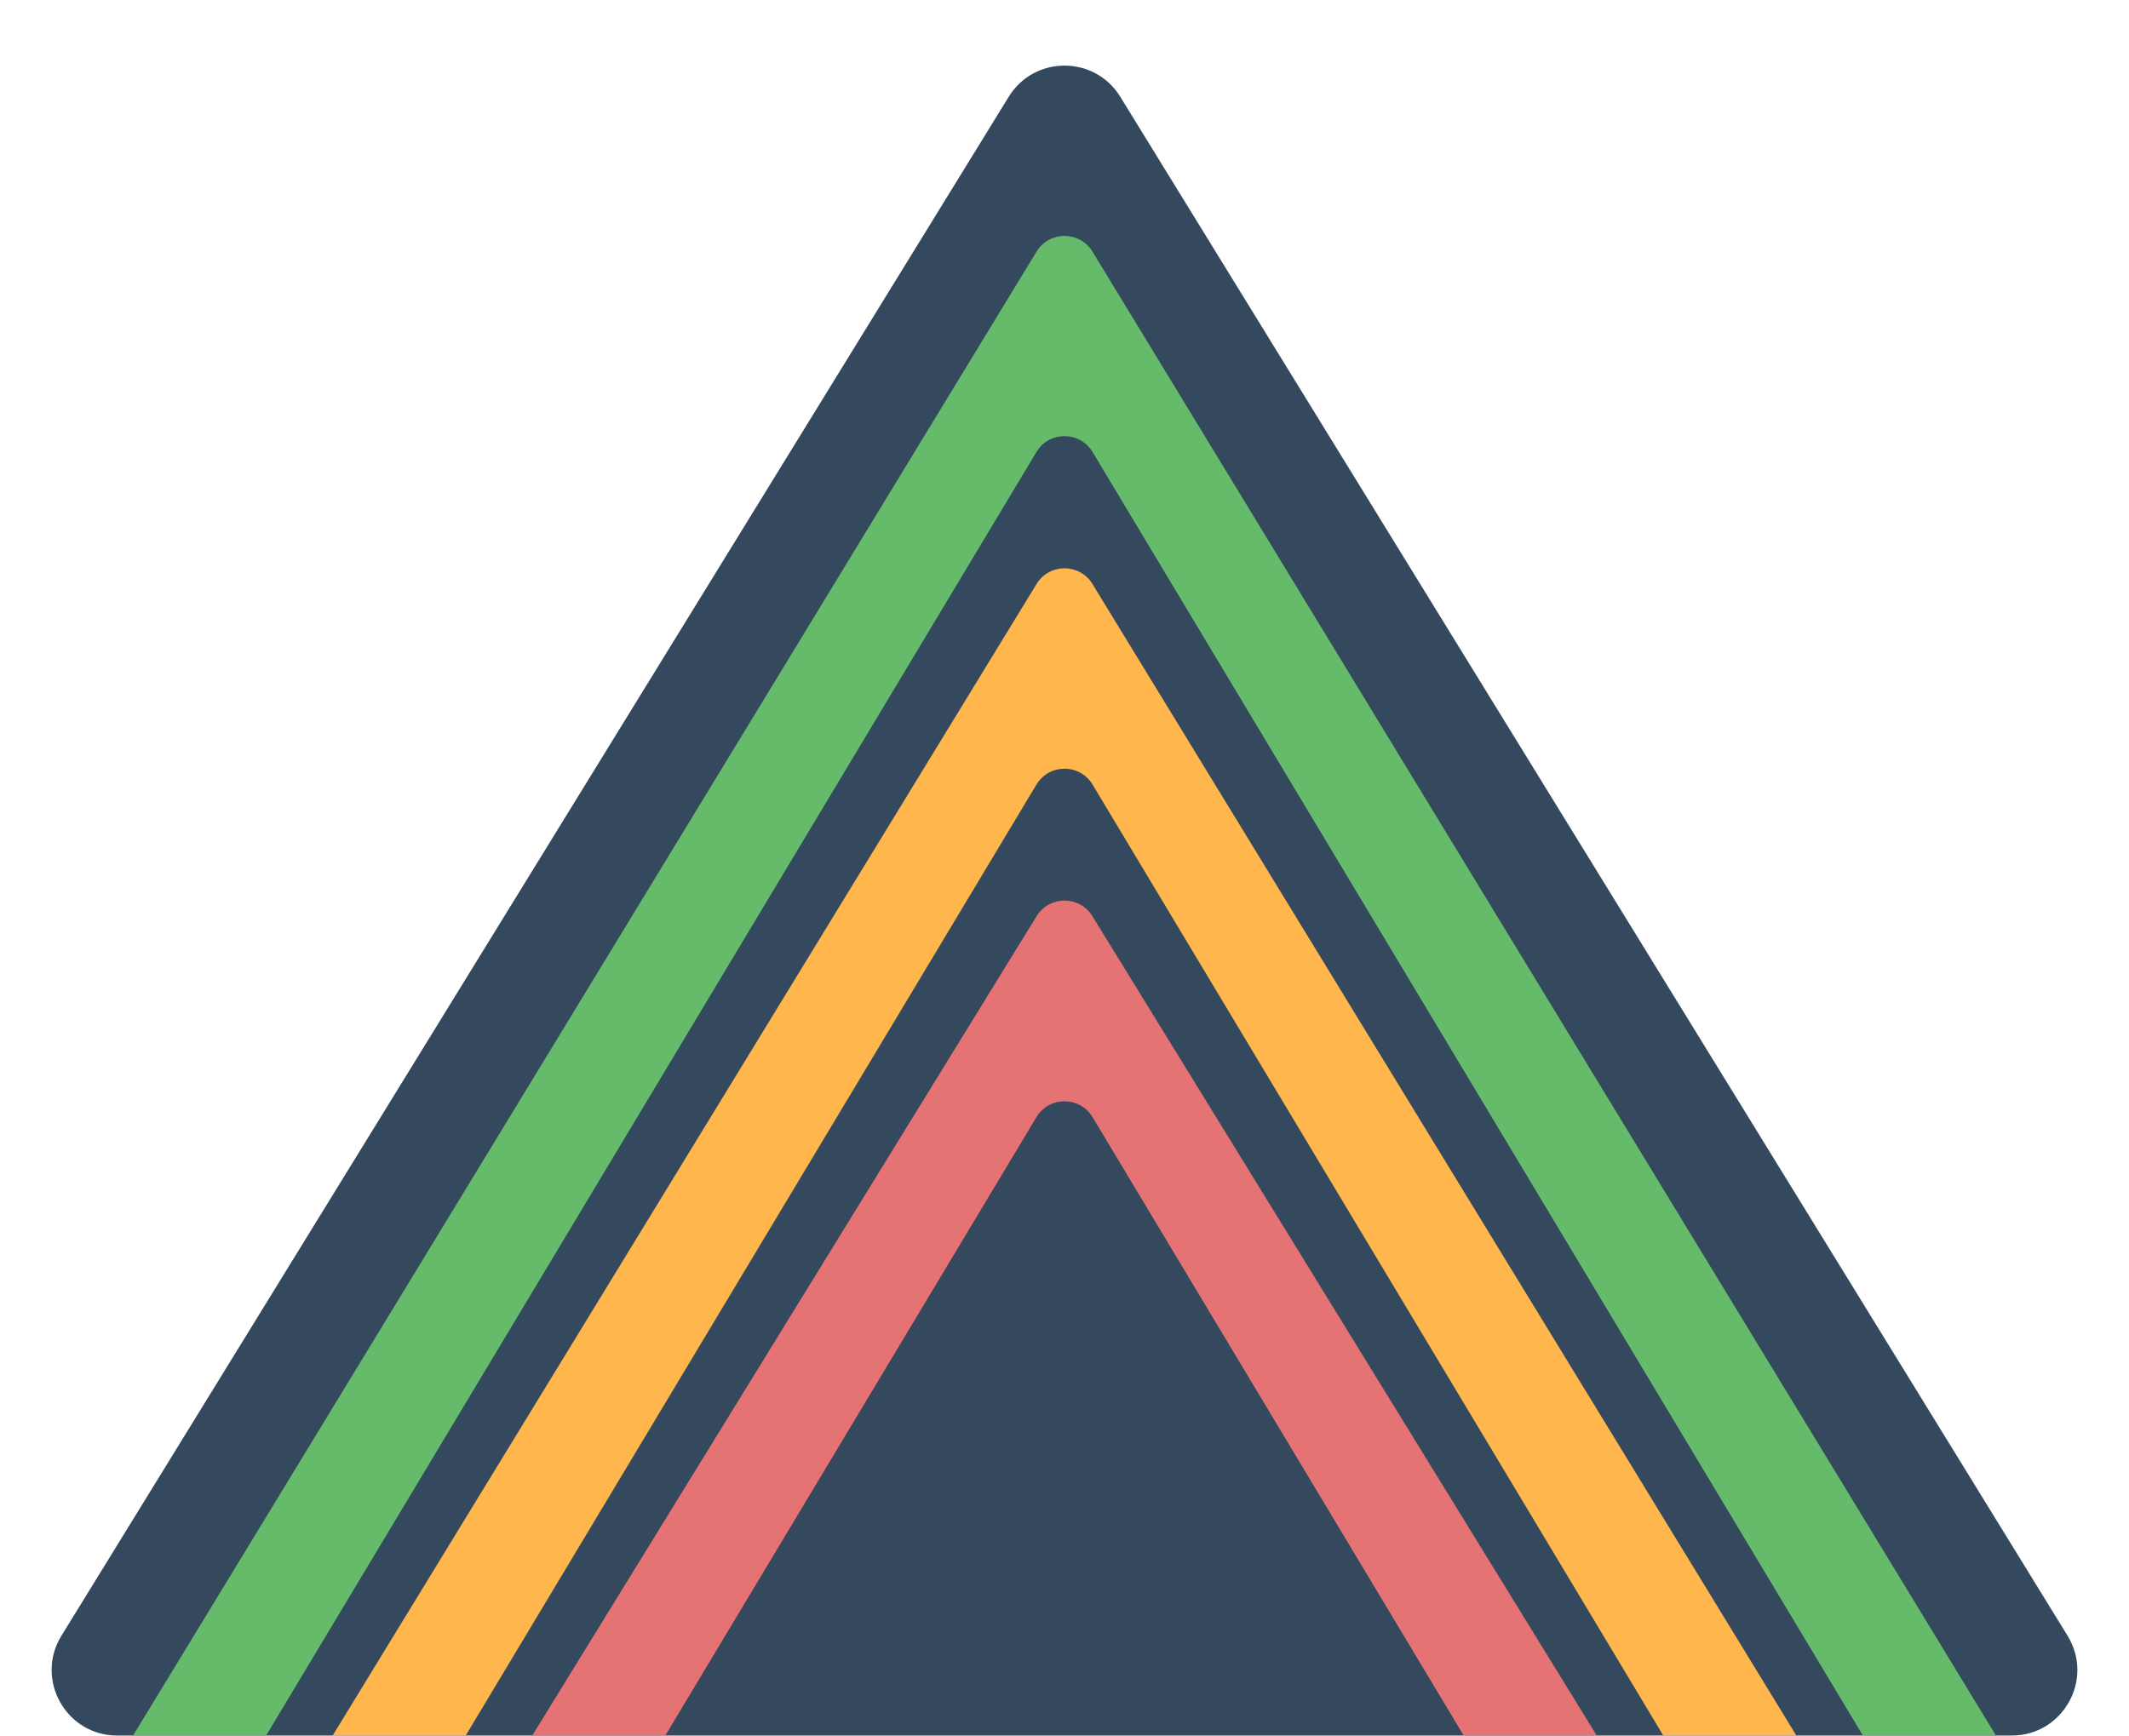
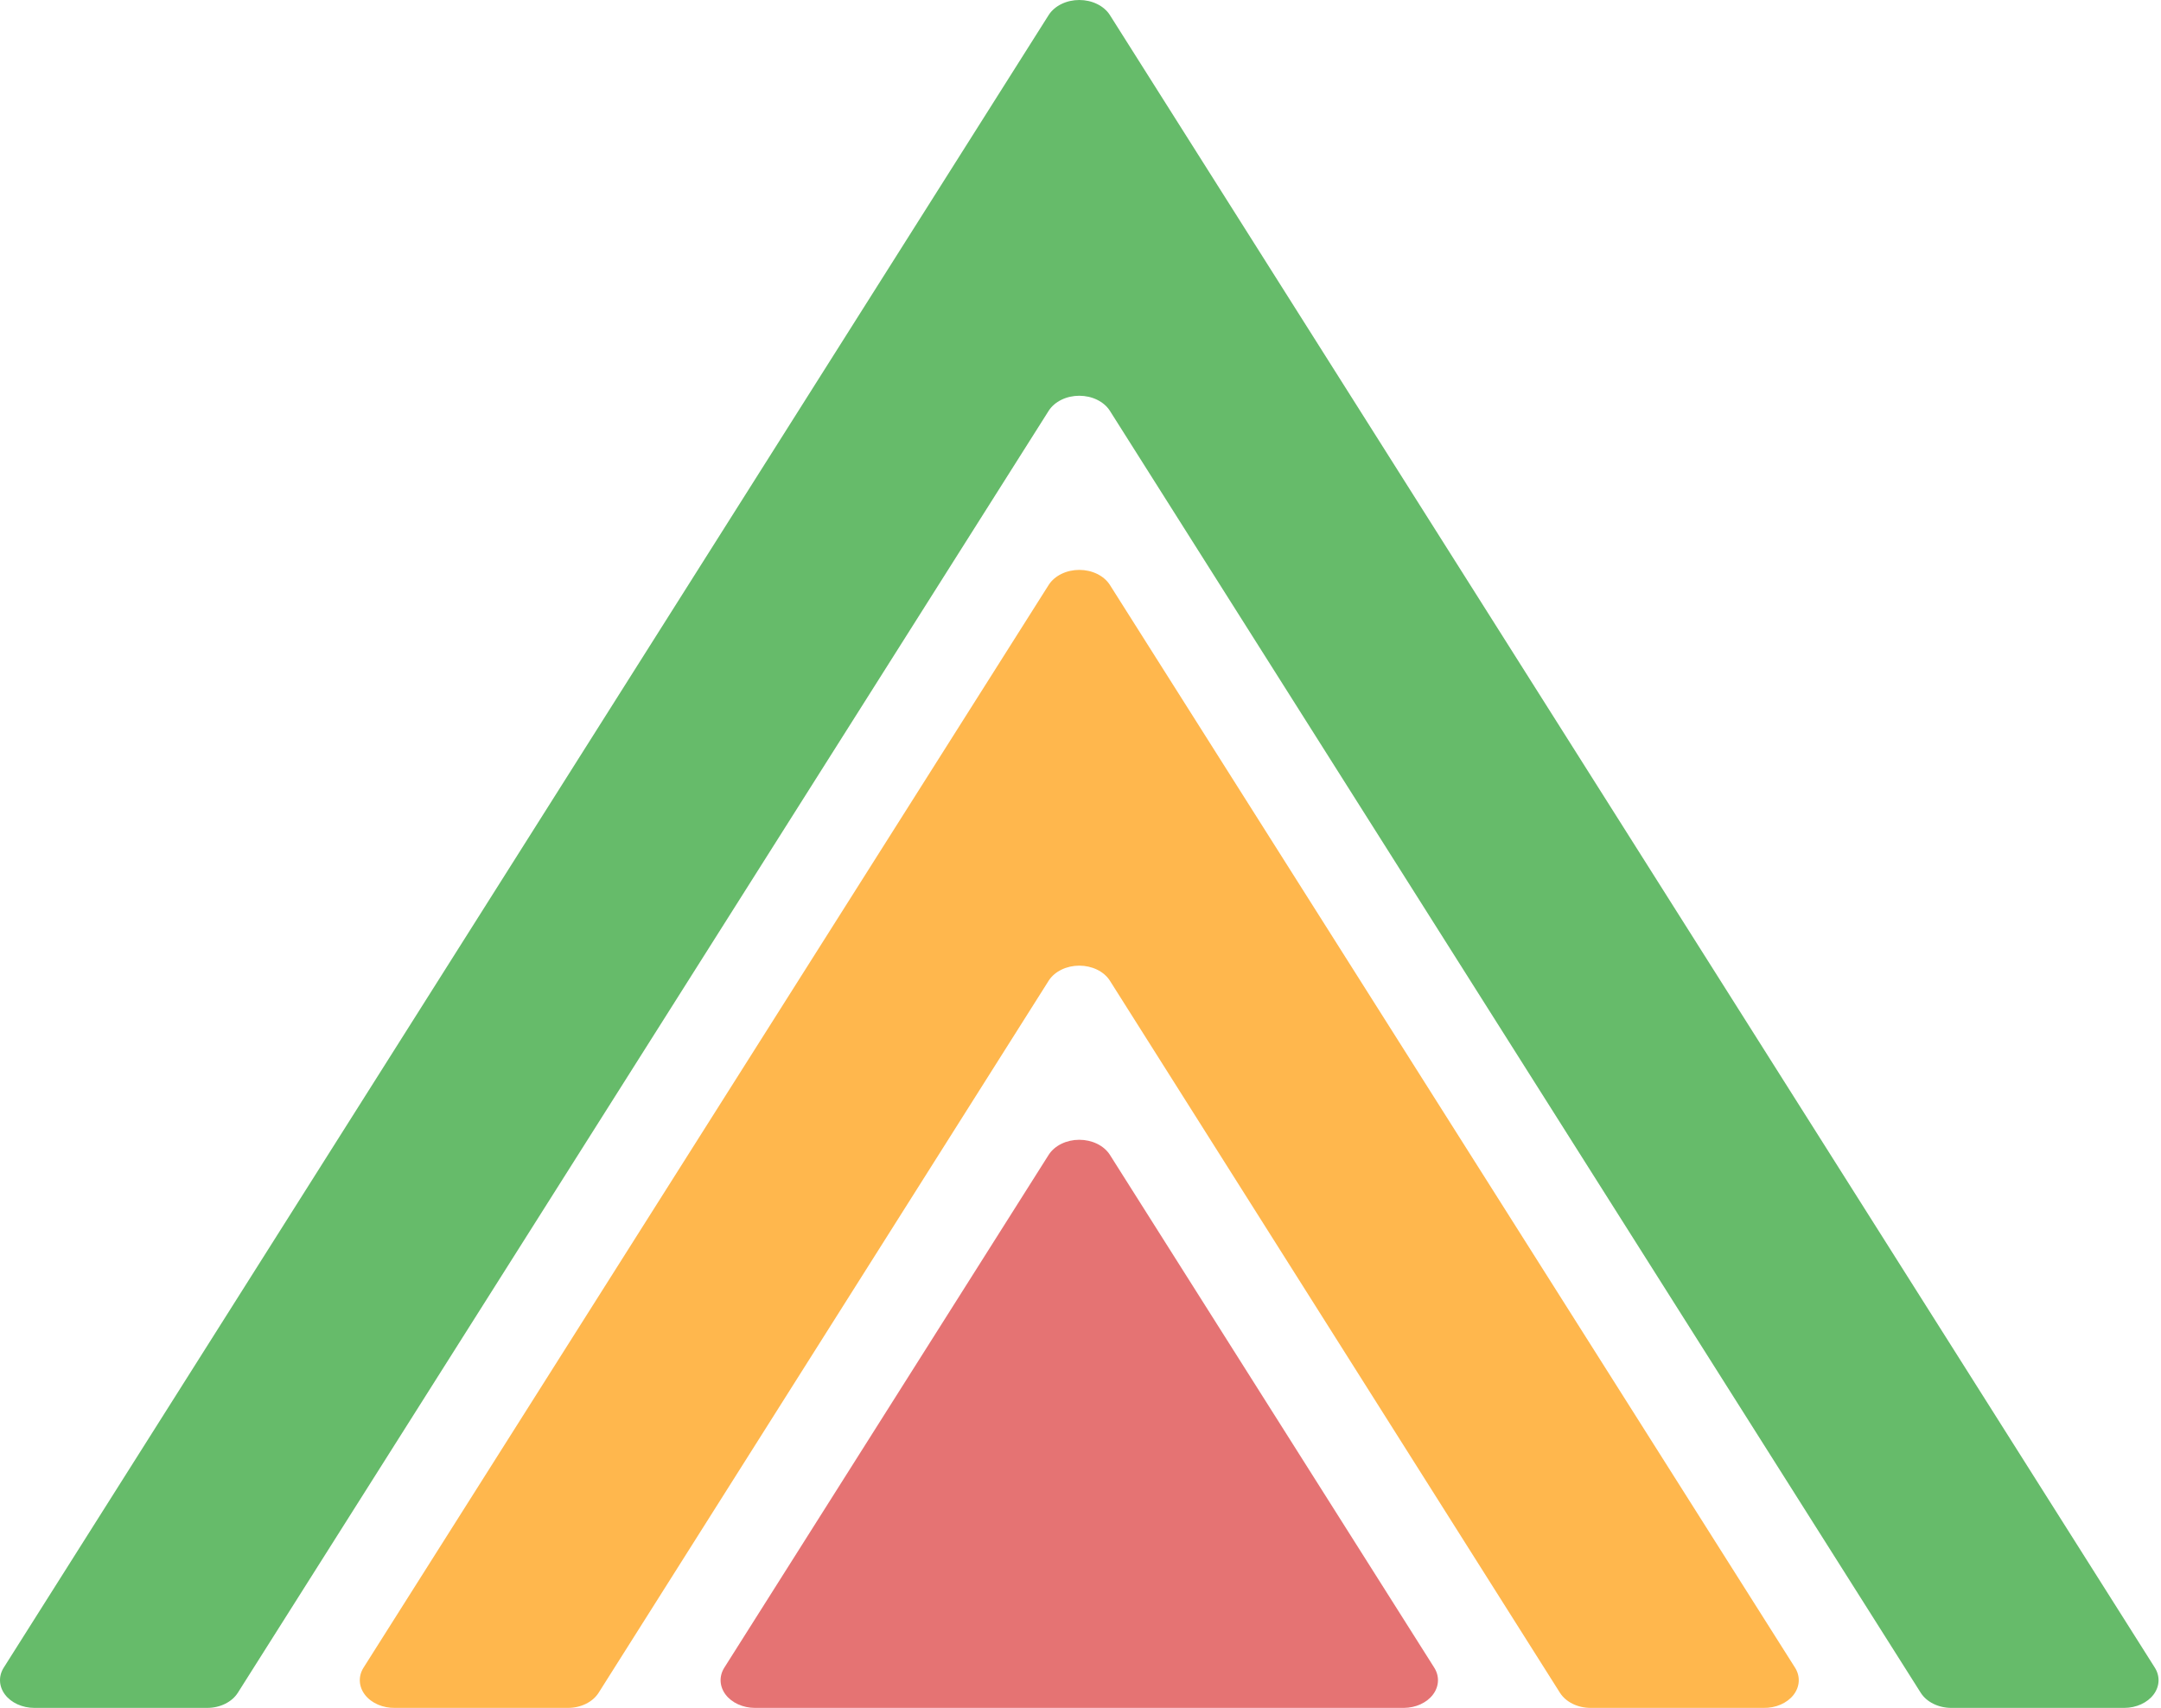
- <svg xmlns="http://www.w3.org/2000/svg" width="260" height="212" fill="none">
-   <path d="M97.5 212h148.183c6.259 0 10.094-6.863 6.814-12.193L136.813 11.821c-3.124-5.076-10.502-5.076-13.626 0L7.503 199.808c-3.28 5.33.555 12.193 6.813 12.193H97.5Z" fill="#34495E" />
-   <path d="M227.5 212h16.25L133.417 30.738c-1.558-2.56-5.275-2.56-6.833 0L16.25 212H32.5l94.07-156.783c1.554-2.59 5.307-2.59 6.86 0L227.5 212Z" fill="#66BB6A" />
-   <path d="M219.375 212h-16.25L133.43 95.842c-1.554-2.59-5.306-2.59-6.86 0L56.875 212h-16.25l85.962-140.665c1.56-2.552 5.266-2.552 6.826 0L219.375 212Z" fill="#FFB74D" />
-   <path d="M178.75 212H195l-61.593-100.089c-1.562-2.538-5.252-2.538-6.814 0L65 212h16.25l45.32-75.533c1.554-2.59 5.306-2.59 6.86 0L178.75 212Z" fill="#E57373" />
+ <svg xmlns="http://www.w3.org/2000/svg" width="477" height="377" viewBox="0 0 477 377" fill="none">
+   <path d="M7.567 376.998C6.267 376.994 4.991 376.721 3.86 376.207C2.728 375.692 1.78 374.953 1.105 374.059C0.43 373.165 0.051 372.146 0.005 371.101C-0.042 370.055 0.246 369.017 0.84 368.087L231.503 3.276C232.146 2.288 233.113 1.46 234.299 0.883C235.485 0.305 236.844 0 238.23 0C239.616 0 240.975 0.305 242.161 0.883C243.346 1.46 244.313 2.288 244.957 3.276L475.62 368.087C476.214 369.017 476.501 370.055 476.455 371.101C476.409 372.146 476.03 373.165 475.355 374.059C474.68 374.953 473.732 375.692 472.6 376.207C471.469 376.721 470.192 376.994 468.893 376.998H430.702C429.311 376.993 427.948 376.682 426.762 376.096C425.575 375.511 424.612 374.674 423.976 373.678L244.957 90.635C244.313 89.647 243.346 88.819 242.161 88.242C240.975 87.664 239.616 87.359 238.23 87.359C236.844 87.359 235.485 87.664 234.299 88.242C233.113 88.819 232.146 89.647 231.503 90.635L52.484 373.678C51.848 374.674 50.885 375.511 49.698 376.096C48.512 376.682 47.149 376.993 45.758 376.998H7.567Z" fill="#66BB6A" />
+   <path d="M87.205 376.998C85.887 377.024 84.584 376.774 83.422 376.272C82.261 375.77 81.282 375.034 80.581 374.135C79.881 373.236 79.483 372.205 79.427 371.145C79.371 370.085 79.658 369.031 80.261 368.087L231.505 129.073C232.148 128.085 233.115 127.257 234.301 126.68C235.487 126.102 236.846 125.797 238.232 125.797C239.618 125.797 240.977 126.102 242.163 126.68C243.348 127.257 244.315 128.085 244.959 129.073L396.202 368.087C396.805 369.031 397.093 370.085 397.037 371.145C396.98 372.205 396.583 373.236 395.882 374.135C395.181 375.034 394.202 375.77 393.041 376.272C391.88 376.774 390.576 377.024 389.259 376.998H351.068C349.677 376.994 348.313 376.682 347.127 376.096C345.941 375.511 344.977 374.674 344.341 373.678L244.959 216.432C244.315 215.444 243.348 214.616 242.163 214.039C240.977 213.461 239.618 213.156 238.232 213.156C236.846 213.156 235.487 213.461 234.301 214.039C233.115 214.616 232.148 215.444 231.505 216.432L132.122 373.678C131.486 374.674 130.523 375.511 129.336 376.096C128.15 376.682 126.787 376.994 125.396 376.998H87.205Z" fill="#FFB74D" />
+   <path d="M166.623 376.998C165.324 376.994 164.048 376.722 162.916 376.207C161.785 375.693 160.836 374.953 160.162 374.059C159.487 373.165 159.108 372.146 159.061 371.101C159.015 370.055 159.303 369.018 159.897 368.087L231.504 254.87C232.148 253.882 233.114 253.054 234.3 252.477C235.486 251.899 236.845 251.594 238.231 251.594C239.617 251.594 240.976 251.899 242.162 252.477C243.348 253.054 244.314 253.882 244.958 254.87L316.565 368.087C317.159 369.018 317.447 370.055 317.401 371.101C317.354 372.146 316.975 373.165 316.3 374.059C315.626 374.953 314.677 375.693 313.546 376.207C312.414 376.722 311.138 376.994 309.839 376.998H166.623Z" fill="#E57373" />
</svg>
